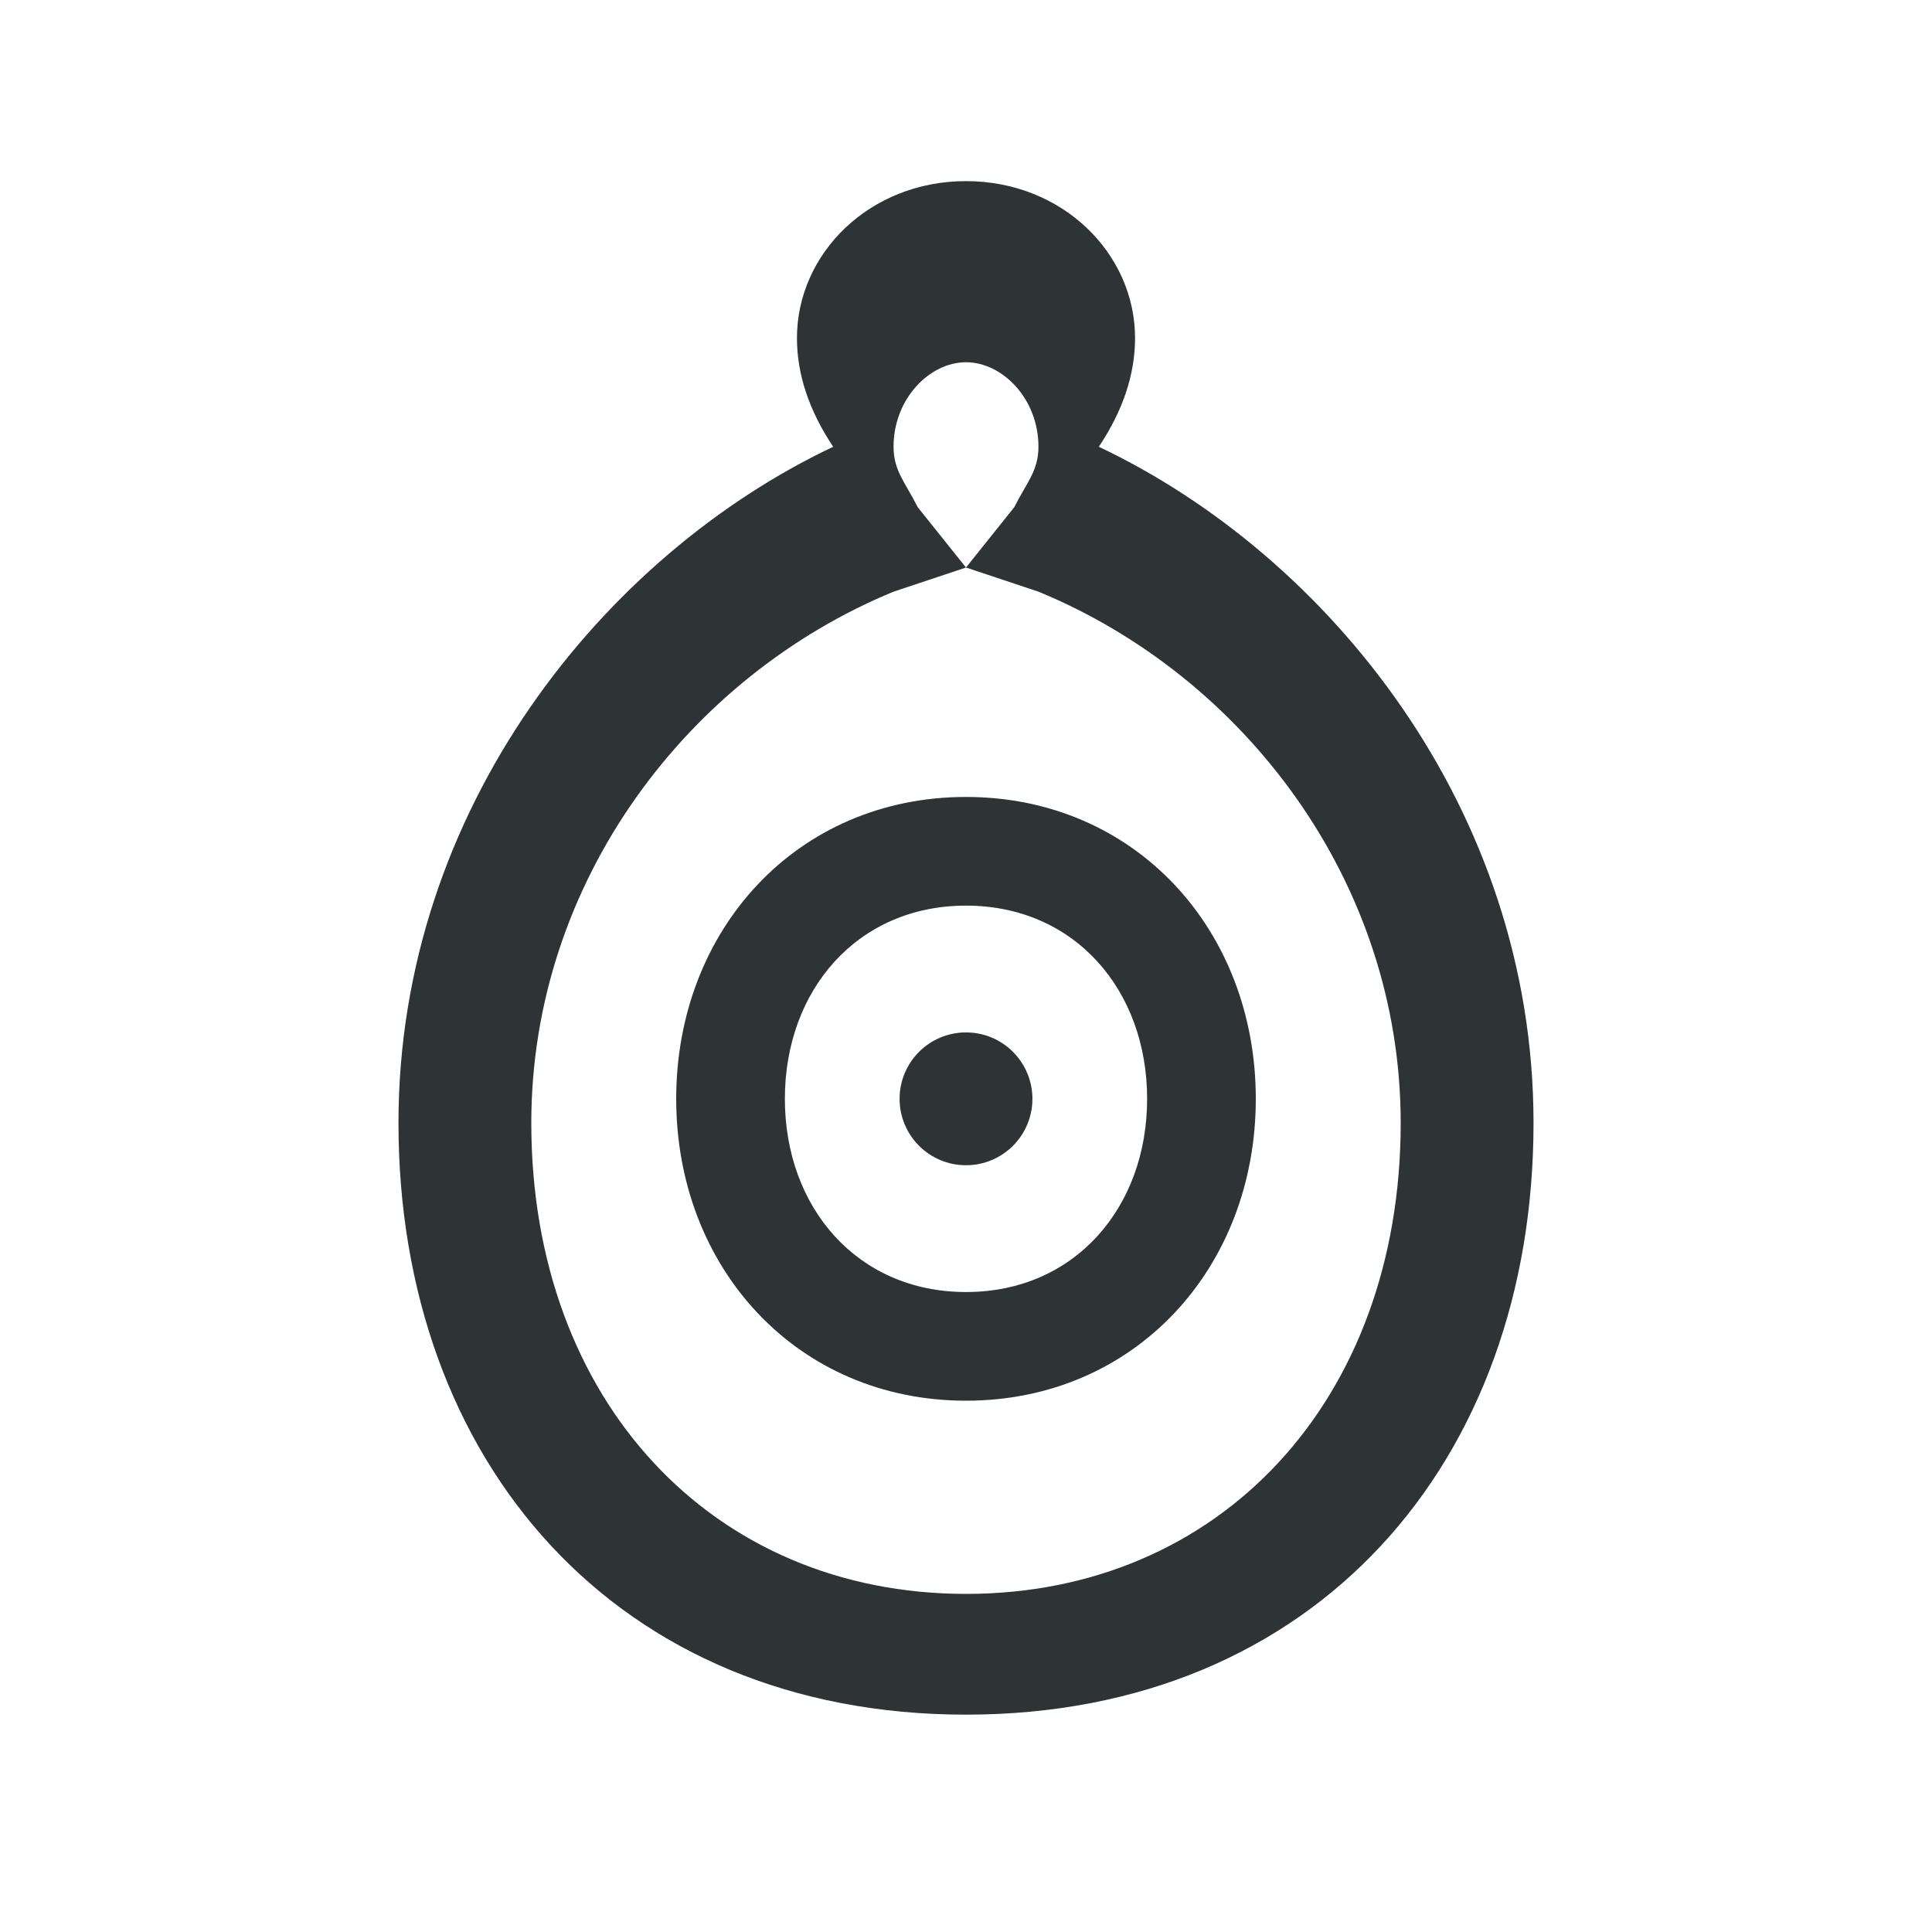
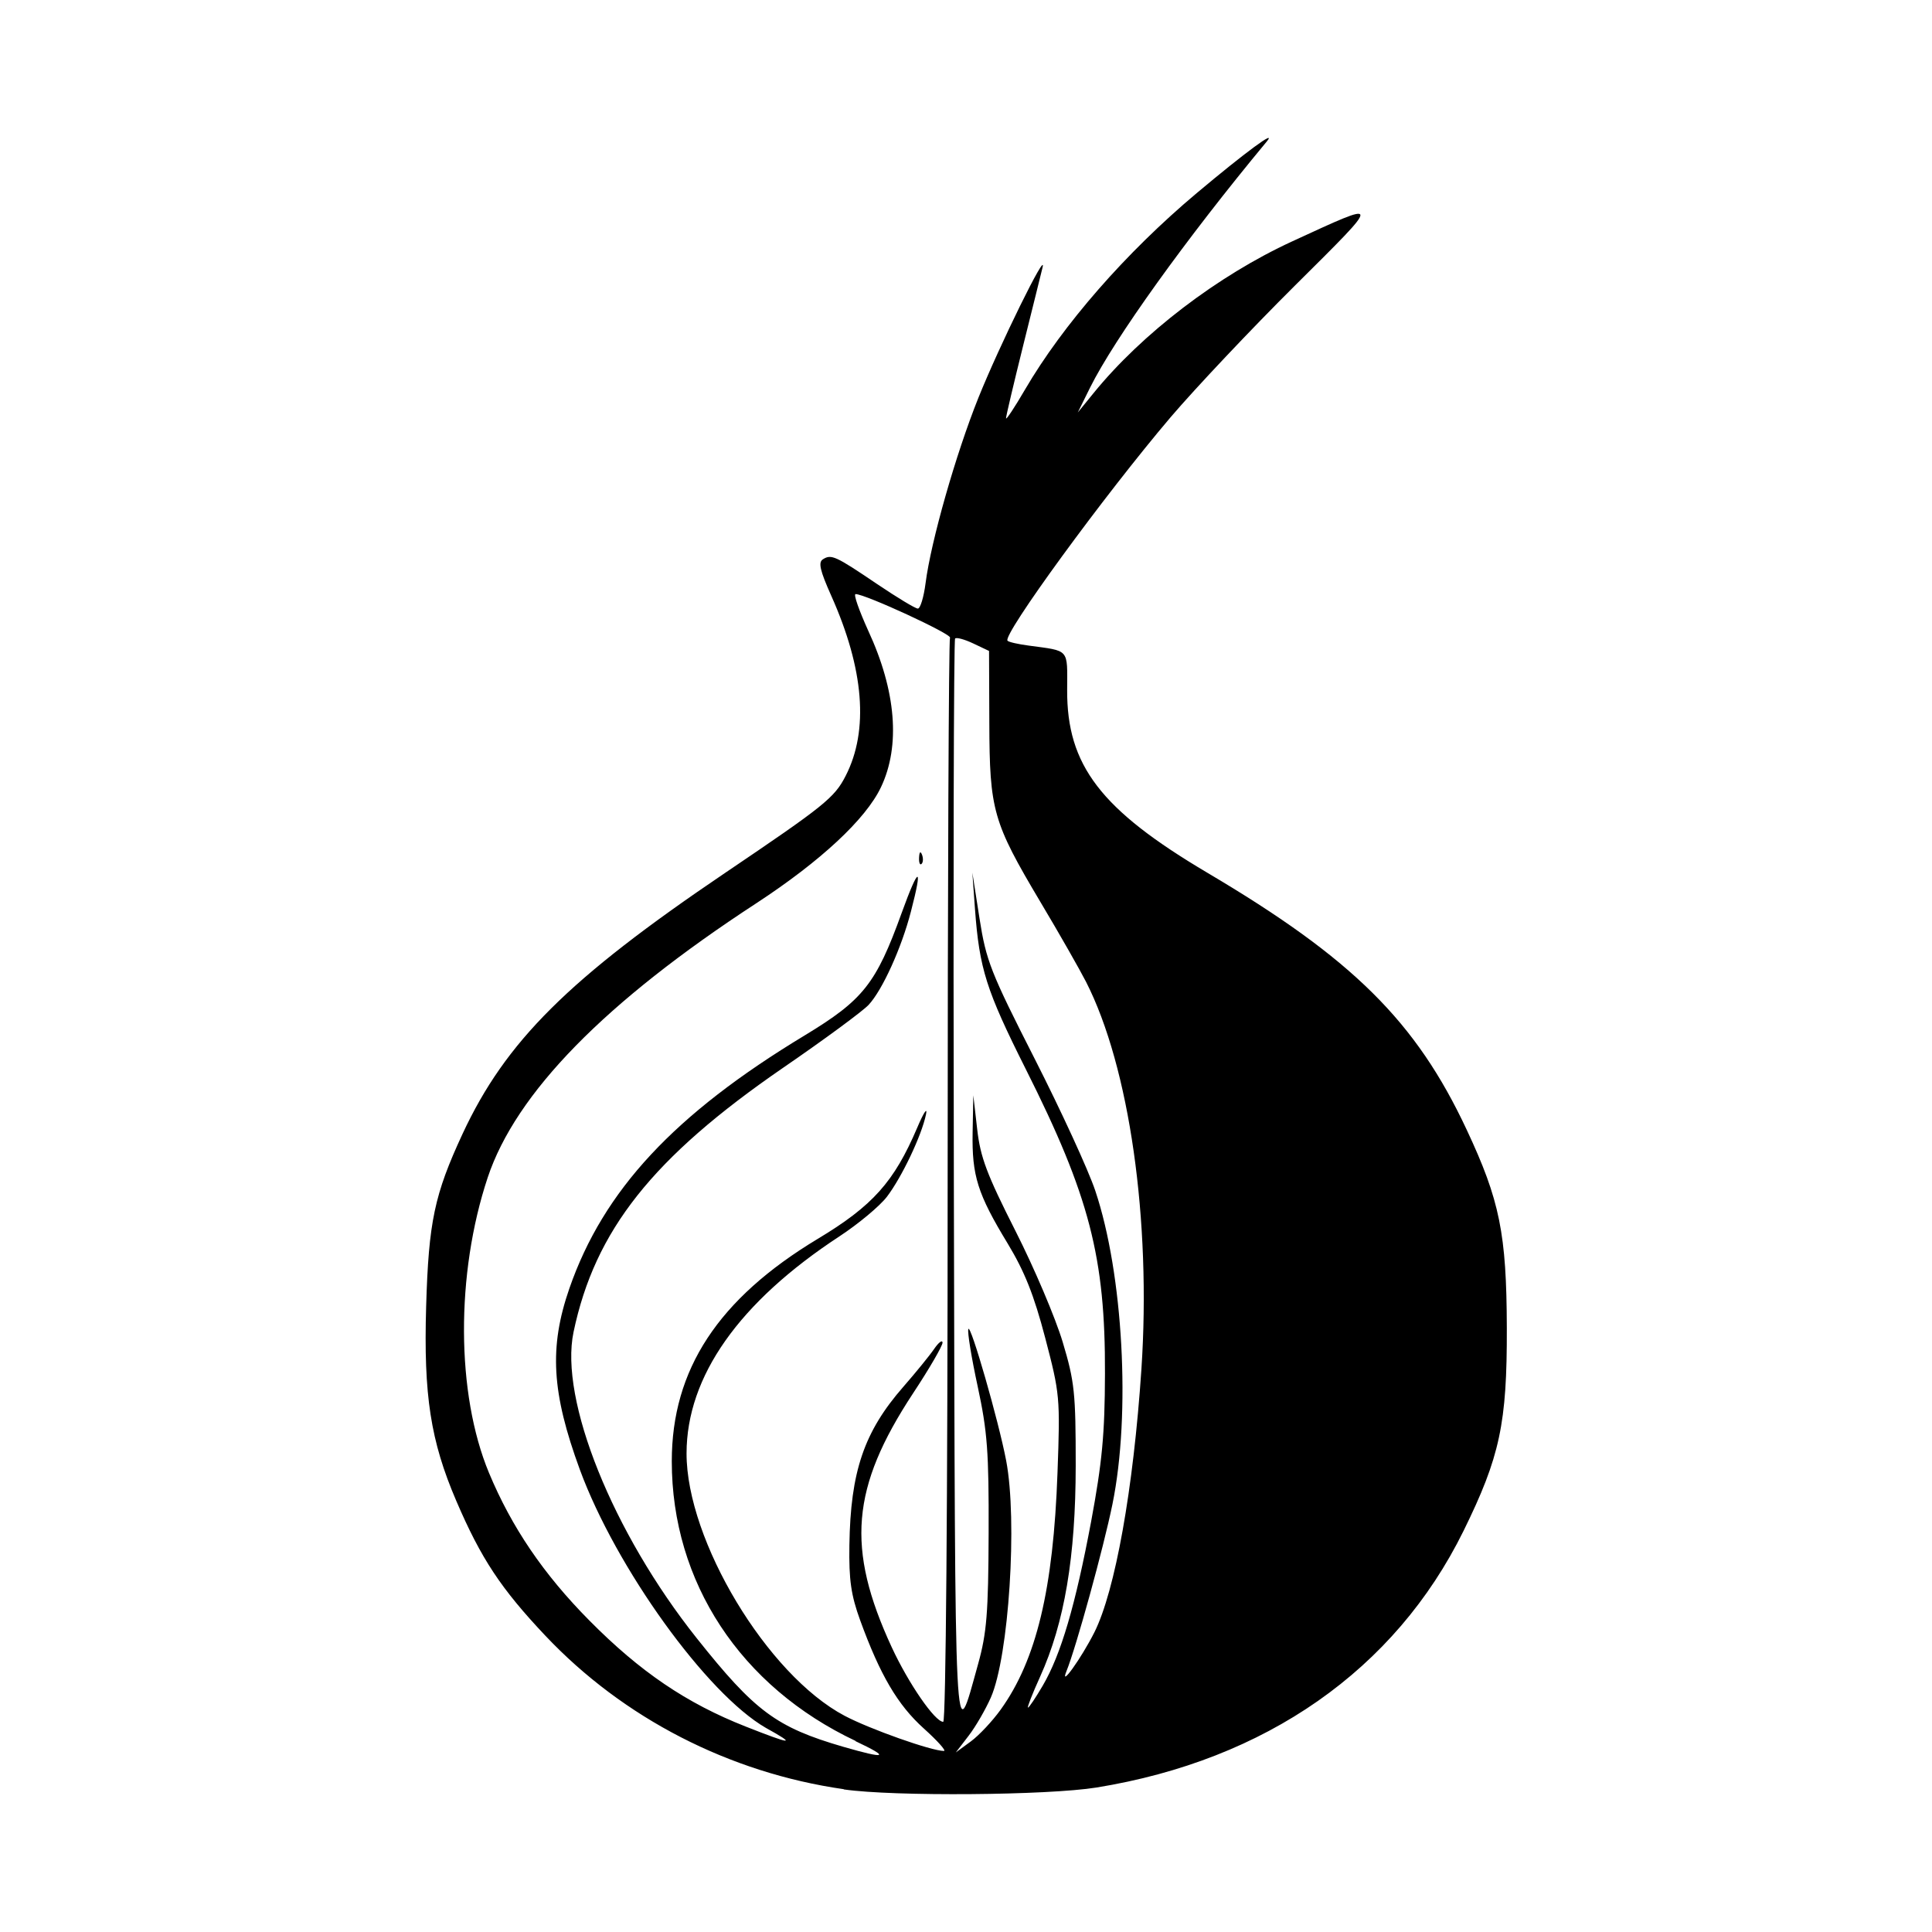
- <svg xmlns="http://www.w3.org/2000/svg" width="16" height="16" viewBox="0 0 16 16">
-   <g fill="#2e3436" fill-rule="evenodd">
-     <path d="M8 14.2c-2.9 0-4.7-2.1-4.7-4.9 0-2.6 1.7-4.7 3.6-5.6-.2-.3-.3-.6-.3-.9 0-.7.6-1.3 1.4-1.3s1.4.6 1.4 1.3c0 .3-.1.6-.3.9 1.9.9 3.6 3 3.6 5.6 0 2.8-1.8 4.9-4.7 4.9zm0-1c2.1 0 3.6-1.6 3.6-3.9 0-2-1.3-3.7-3-4.4l-.6-.2.4-.5c.1-.2.2-.3.2-.5 0-.4-.3-.7-.6-.7s-.6.3-.6.7c0 .2.1.3.2.5l.4.5-.6.2c-1.7.7-3 2.4-3 4.4 0 2.3 1.5 3.9 3.6 3.9z" />
-     <path d="M8 11.6c-1.4 0-2.4-1.1-2.4-2.5S6.6 6.6 8 6.6s2.4 1.1 2.4 2.5-1 2.5-2.4 2.5zm0-.9c.9 0 1.5-.7 1.5-1.6S8.9 7.5 8 7.5s-1.5.7-1.5 1.6.6 1.6 1.5 1.6z" />
-     <circle cx="8" cy="9.1" r="0.55" />
-   </g>
+ <svg xmlns="http://www.w3.org/2000/svg" fill="#000000" width="800px" height="800px" viewBox="0 0 14 14" role="img" focusable="false" aria-hidden="true">
+   <path d="m 6.113,12.965 c -0.828,-0.119 -1.596,-0.514 -2.161,-1.112 -0.321,-0.34 -0.466,-0.558 -0.646,-0.978 -0.186,-0.434 -0.237,-0.763 -0.218,-1.408 0.018,-0.615 0.06,-0.811 0.264,-1.251 0.312,-0.67 0.767,-1.123 1.9,-1.889 0.722,-0.488 0.795,-0.546 0.876,-0.705 0.169,-0.329 0.133,-0.774 -0.104,-1.304 -0.082,-0.184 -0.096,-0.243 -0.061,-0.265 0.061,-0.039 0.091,-0.025 0.394,0.18 0.144,0.097 0.276,0.177 0.294,0.177 0.018,0 0.043,-0.083 0.056,-0.184 0.039,-0.304 0.219,-0.935 0.383,-1.344 0.153,-0.38 0.497,-1.08 0.465,-0.945 -0.009,0.039 -0.073,0.294 -0.141,0.568 -0.068,0.274 -0.124,0.51 -0.124,0.526 0,0.015 0.062,-0.078 0.137,-0.207 0.276,-0.472 0.731,-0.993 1.244,-1.424 0.354,-0.297 0.587,-0.469 0.508,-0.374 -0.586,0.706 -1.104,1.429 -1.28,1.783 l -0.089,0.18 0.114,-0.14 c 0.351,-0.432 0.901,-0.852 1.44,-1.1 0.656,-0.302 0.655,-0.311 0.02,0.32 -0.316,0.314 -0.721,0.743 -0.901,0.954 -0.482,0.567 -1.222,1.581 -1.182,1.62 0.009,0.01 0.077,0.025 0.152,0.035 0.301,0.041 0.281,0.018 0.28,0.32 -0.003,0.548 0.243,0.869 1.017,1.327 1.052,0.622 1.511,1.077 1.878,1.861 0.24,0.512 0.289,0.754 0.291,1.435 0.002,0.694 -0.05,0.936 -0.314,1.473 -0.496,1.006 -1.432,1.66 -2.659,1.859 -0.354,0.057 -1.468,0.066 -1.83,0.014 z m 0.088,-0.349 c -0.835,-0.394 -1.333,-1.151 -1.333,-2.027 0,-0.665 0.337,-1.178 1.058,-1.612 0.398,-0.239 0.553,-0.413 0.72,-0.804 0.047,-0.111 0.076,-0.155 0.064,-0.097 -0.032,0.154 -0.175,0.454 -0.283,0.596 -0.052,0.068 -0.207,0.197 -0.344,0.287 -0.728,0.477 -1.107,1.015 -1.108,1.572 -9.37e-4,0.632 0.585,1.606 1.145,1.902 0.183,0.097 0.63,0.255 0.72,0.255 0.019,0 -0.046,-0.073 -0.146,-0.163 -0.189,-0.17 -0.317,-0.388 -0.461,-0.784 -0.066,-0.182 -0.082,-0.291 -0.078,-0.544 0.008,-0.533 0.106,-0.822 0.391,-1.148 0.09,-0.103 0.191,-0.227 0.223,-0.274 0.033,-0.048 0.06,-0.068 0.061,-0.046 0.001,0.022 -0.095,0.188 -0.214,0.368 -0.449,0.683 -0.486,1.122 -0.154,1.84 0.122,0.263 0.313,0.54 0.373,0.54 0.019,0 0.032,-1.593 0.032,-3.914 1.41e-4,-2.153 0.008,-3.927 0.017,-3.942 0.016,-0.025 -0.614,-0.316 -0.684,-0.316 -0.017,0 0.025,0.118 0.091,0.264 0.203,0.438 0.235,0.836 0.093,1.135 -0.11,0.232 -0.437,0.536 -0.903,0.841 -1.098,0.716 -1.743,1.376 -1.947,1.988 -0.232,0.698 -0.229,1.566 0.009,2.139 0.164,0.394 0.395,0.735 0.728,1.071 0.367,0.371 0.703,0.599 1.132,0.768 0.339,0.134 0.373,0.135 0.147,0.01 -0.428,-0.246 -1.086,-1.159 -1.348,-1.871 -0.205,-0.559 -0.224,-0.886 -0.076,-1.314 0.247,-0.711 0.76,-1.262 1.705,-1.833 0.424,-0.257 0.517,-0.373 0.703,-0.888 0.125,-0.345 0.155,-0.348 0.067,-0.01 -0.068,0.264 -0.207,0.57 -0.307,0.677 -0.042,0.045 -0.321,0.251 -0.62,0.456 -0.945,0.65 -1.363,1.177 -1.518,1.915 -0.103,0.491 0.283,1.451 0.892,2.217 0.422,0.531 0.578,0.647 1.063,0.788 0.315,0.091 0.342,0.079 0.088,-0.041 z m 0.459,-6.402 c 0.002,-0.041 0.01,-0.049 0.021,-0.021 0.01,0.025 0.009,0.056 -0.003,0.067 -0.012,0.012 -0.02,-0.01 -0.018,-0.046 z m 0.591,6.175 c 0.259,-0.36 0.382,-0.873 0.412,-1.717 0.02,-0.547 0.017,-0.572 -0.089,-0.977 -0.082,-0.313 -0.15,-0.482 -0.272,-0.684 -0.218,-0.359 -0.26,-0.491 -0.254,-0.807 l 0.005,-0.267 0.028,0.245 c 0.023,0.204 0.07,0.328 0.277,0.737 0.137,0.27 0.291,0.633 0.343,0.807 0.086,0.287 0.094,0.367 0.094,0.894 -5.36e-4,0.661 -0.081,1.139 -0.258,1.53 -0.056,0.123 -0.095,0.224 -0.088,0.224 0.008,0 0.056,-0.072 0.107,-0.159 0.132,-0.225 0.237,-0.583 0.351,-1.191 0.079,-0.426 0.099,-0.63 0.1,-1.07 0.003,-0.842 -0.112,-1.288 -0.574,-2.207 -0.287,-0.572 -0.336,-0.726 -0.368,-1.161 l -0.019,-0.263 0.052,0.333 c 0.048,0.306 0.08,0.388 0.4,1.017 0.191,0.376 0.389,0.806 0.439,0.956 0.202,0.602 0.258,1.618 0.124,2.272 -0.064,0.314 -0.263,1.037 -0.333,1.209 -0.052,0.129 0.107,-0.093 0.202,-0.281 0.151,-0.301 0.283,-1.038 0.341,-1.906 0.072,-1.08 -0.087,-2.192 -0.401,-2.808 -0.045,-0.088 -0.194,-0.35 -0.332,-0.581 -0.343,-0.577 -0.367,-0.661 -0.369,-1.295 l -0.002,-0.522 -0.114,-0.054 c -0.063,-0.03 -0.122,-0.046 -0.132,-0.036 -0.01,0.01 -0.014,1.792 -0.009,3.961 0.01,4.242 0.002,4.095 0.176,3.469 0.062,-0.223 0.074,-0.367 0.076,-0.947 0.002,-0.59 -0.009,-0.736 -0.079,-1.062 -0.045,-0.208 -0.076,-0.396 -0.068,-0.417 0.015,-0.044 0.219,0.664 0.274,0.953 0.083,0.433 0.02,1.419 -0.111,1.717 -0.038,0.086 -0.11,0.211 -0.161,0.277 l -0.093,0.121 0.109,-0.08 c 0.06,-0.044 0.157,-0.148 0.216,-0.23 z" />
</svg>
